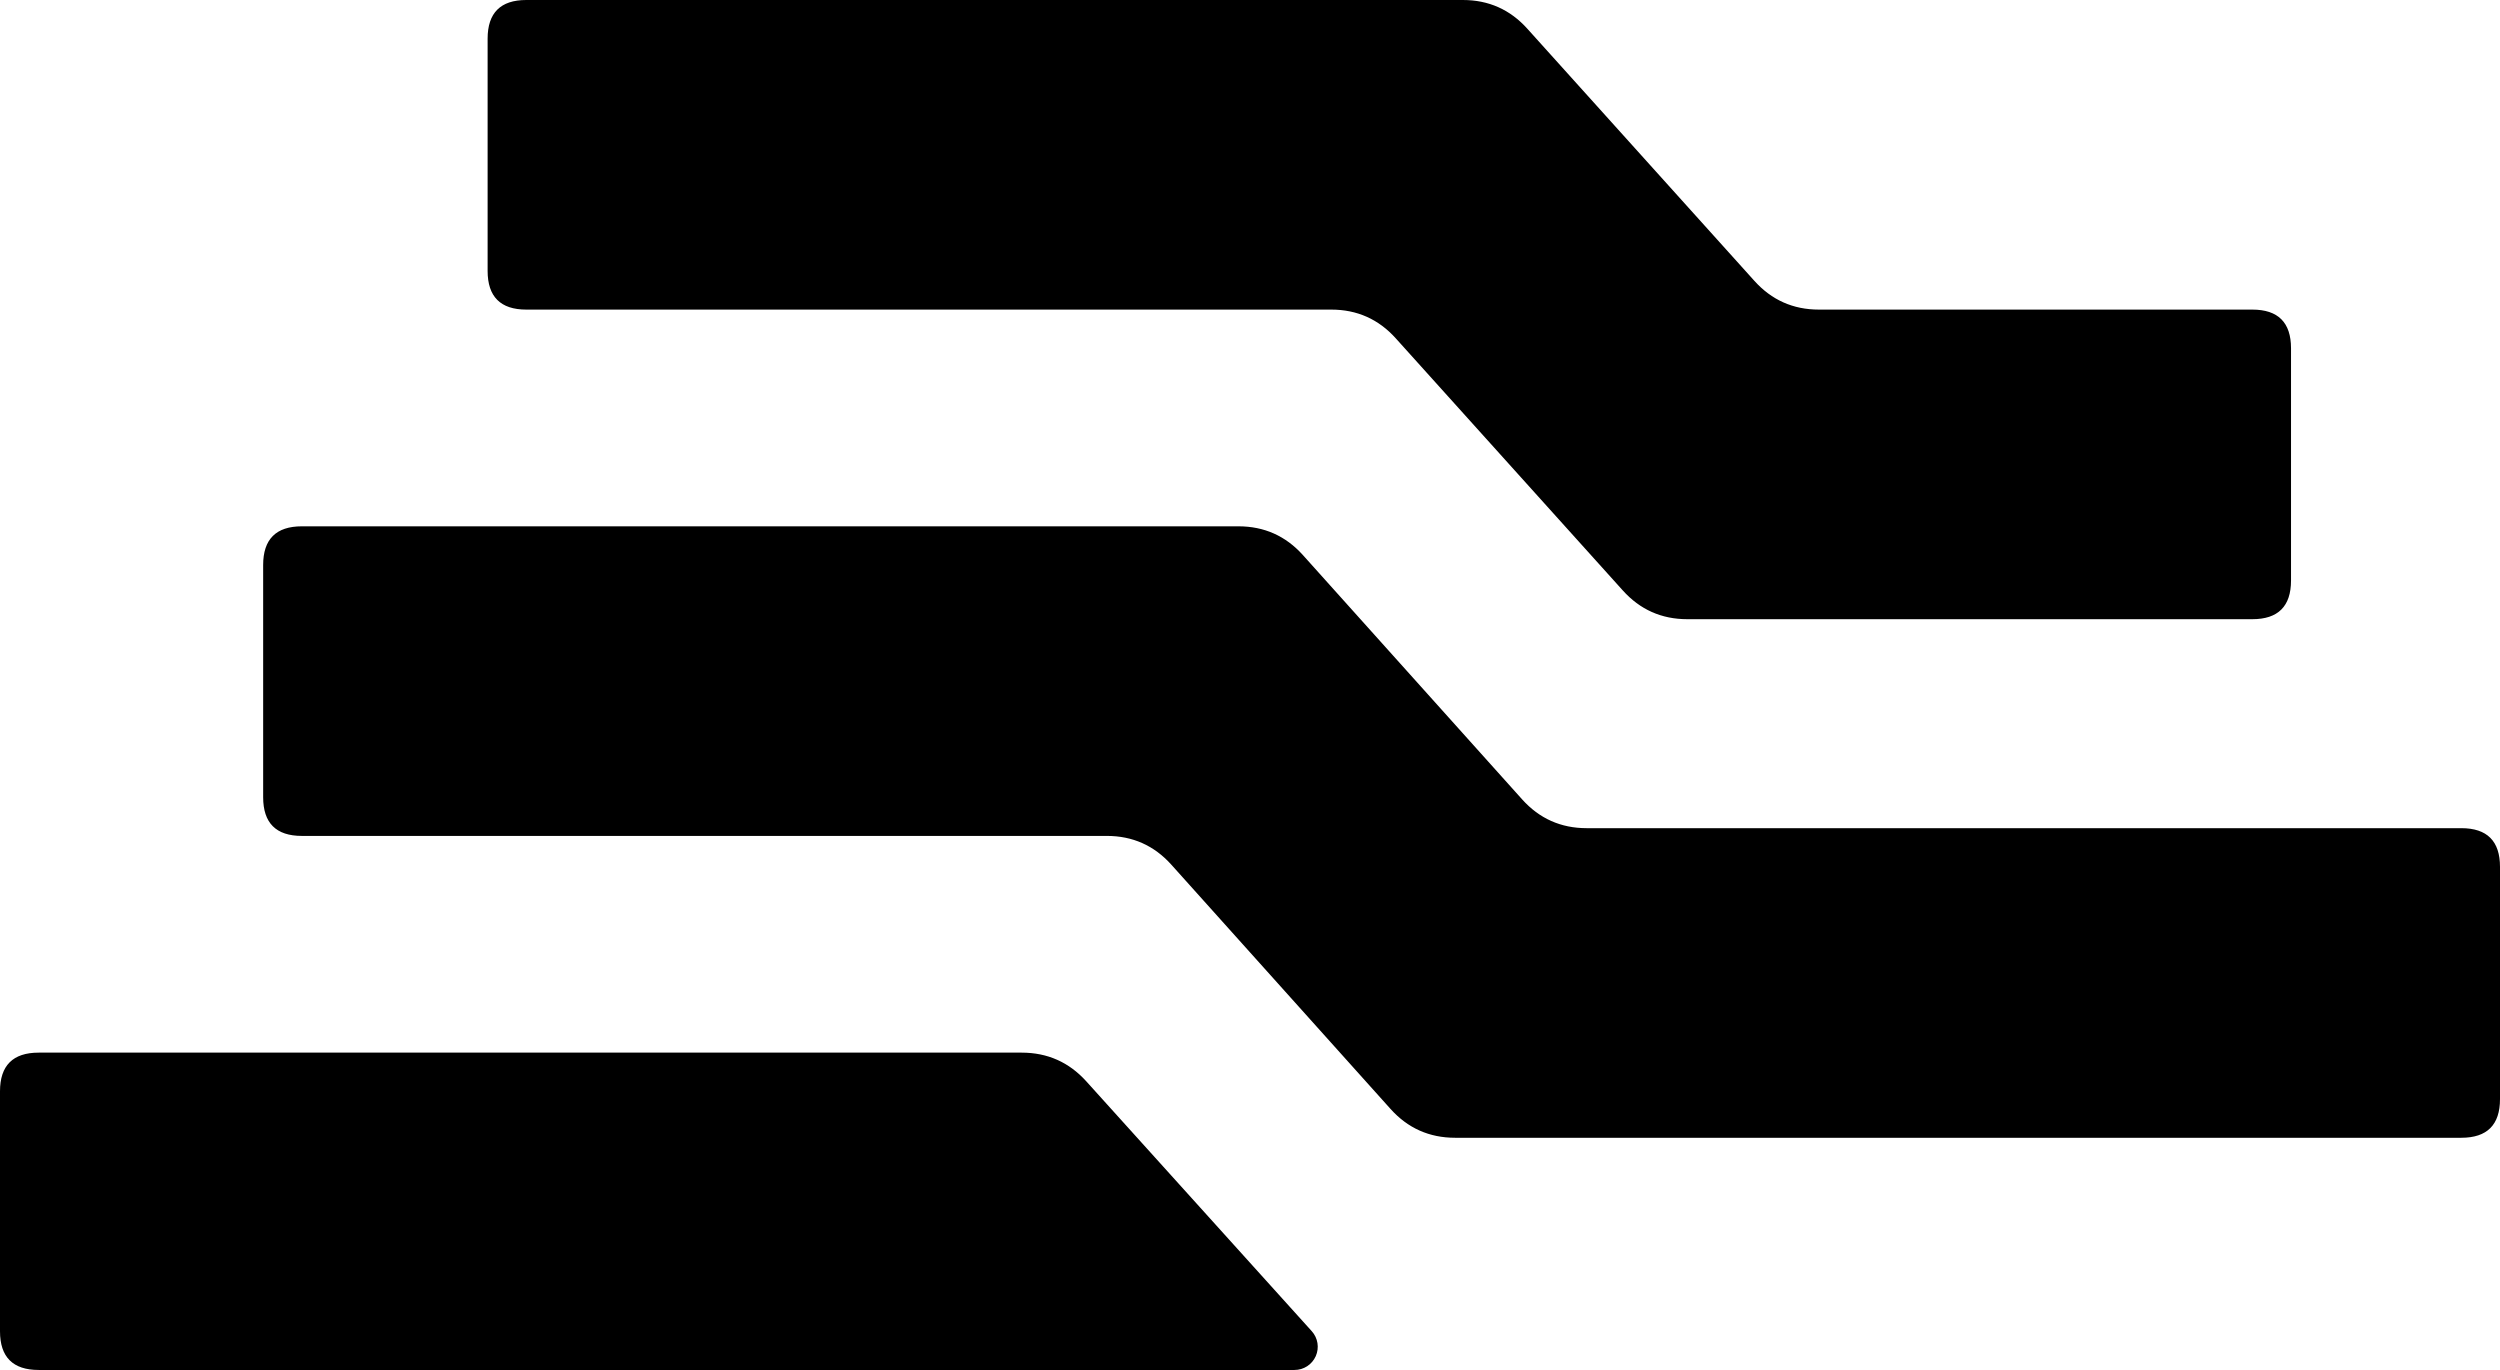
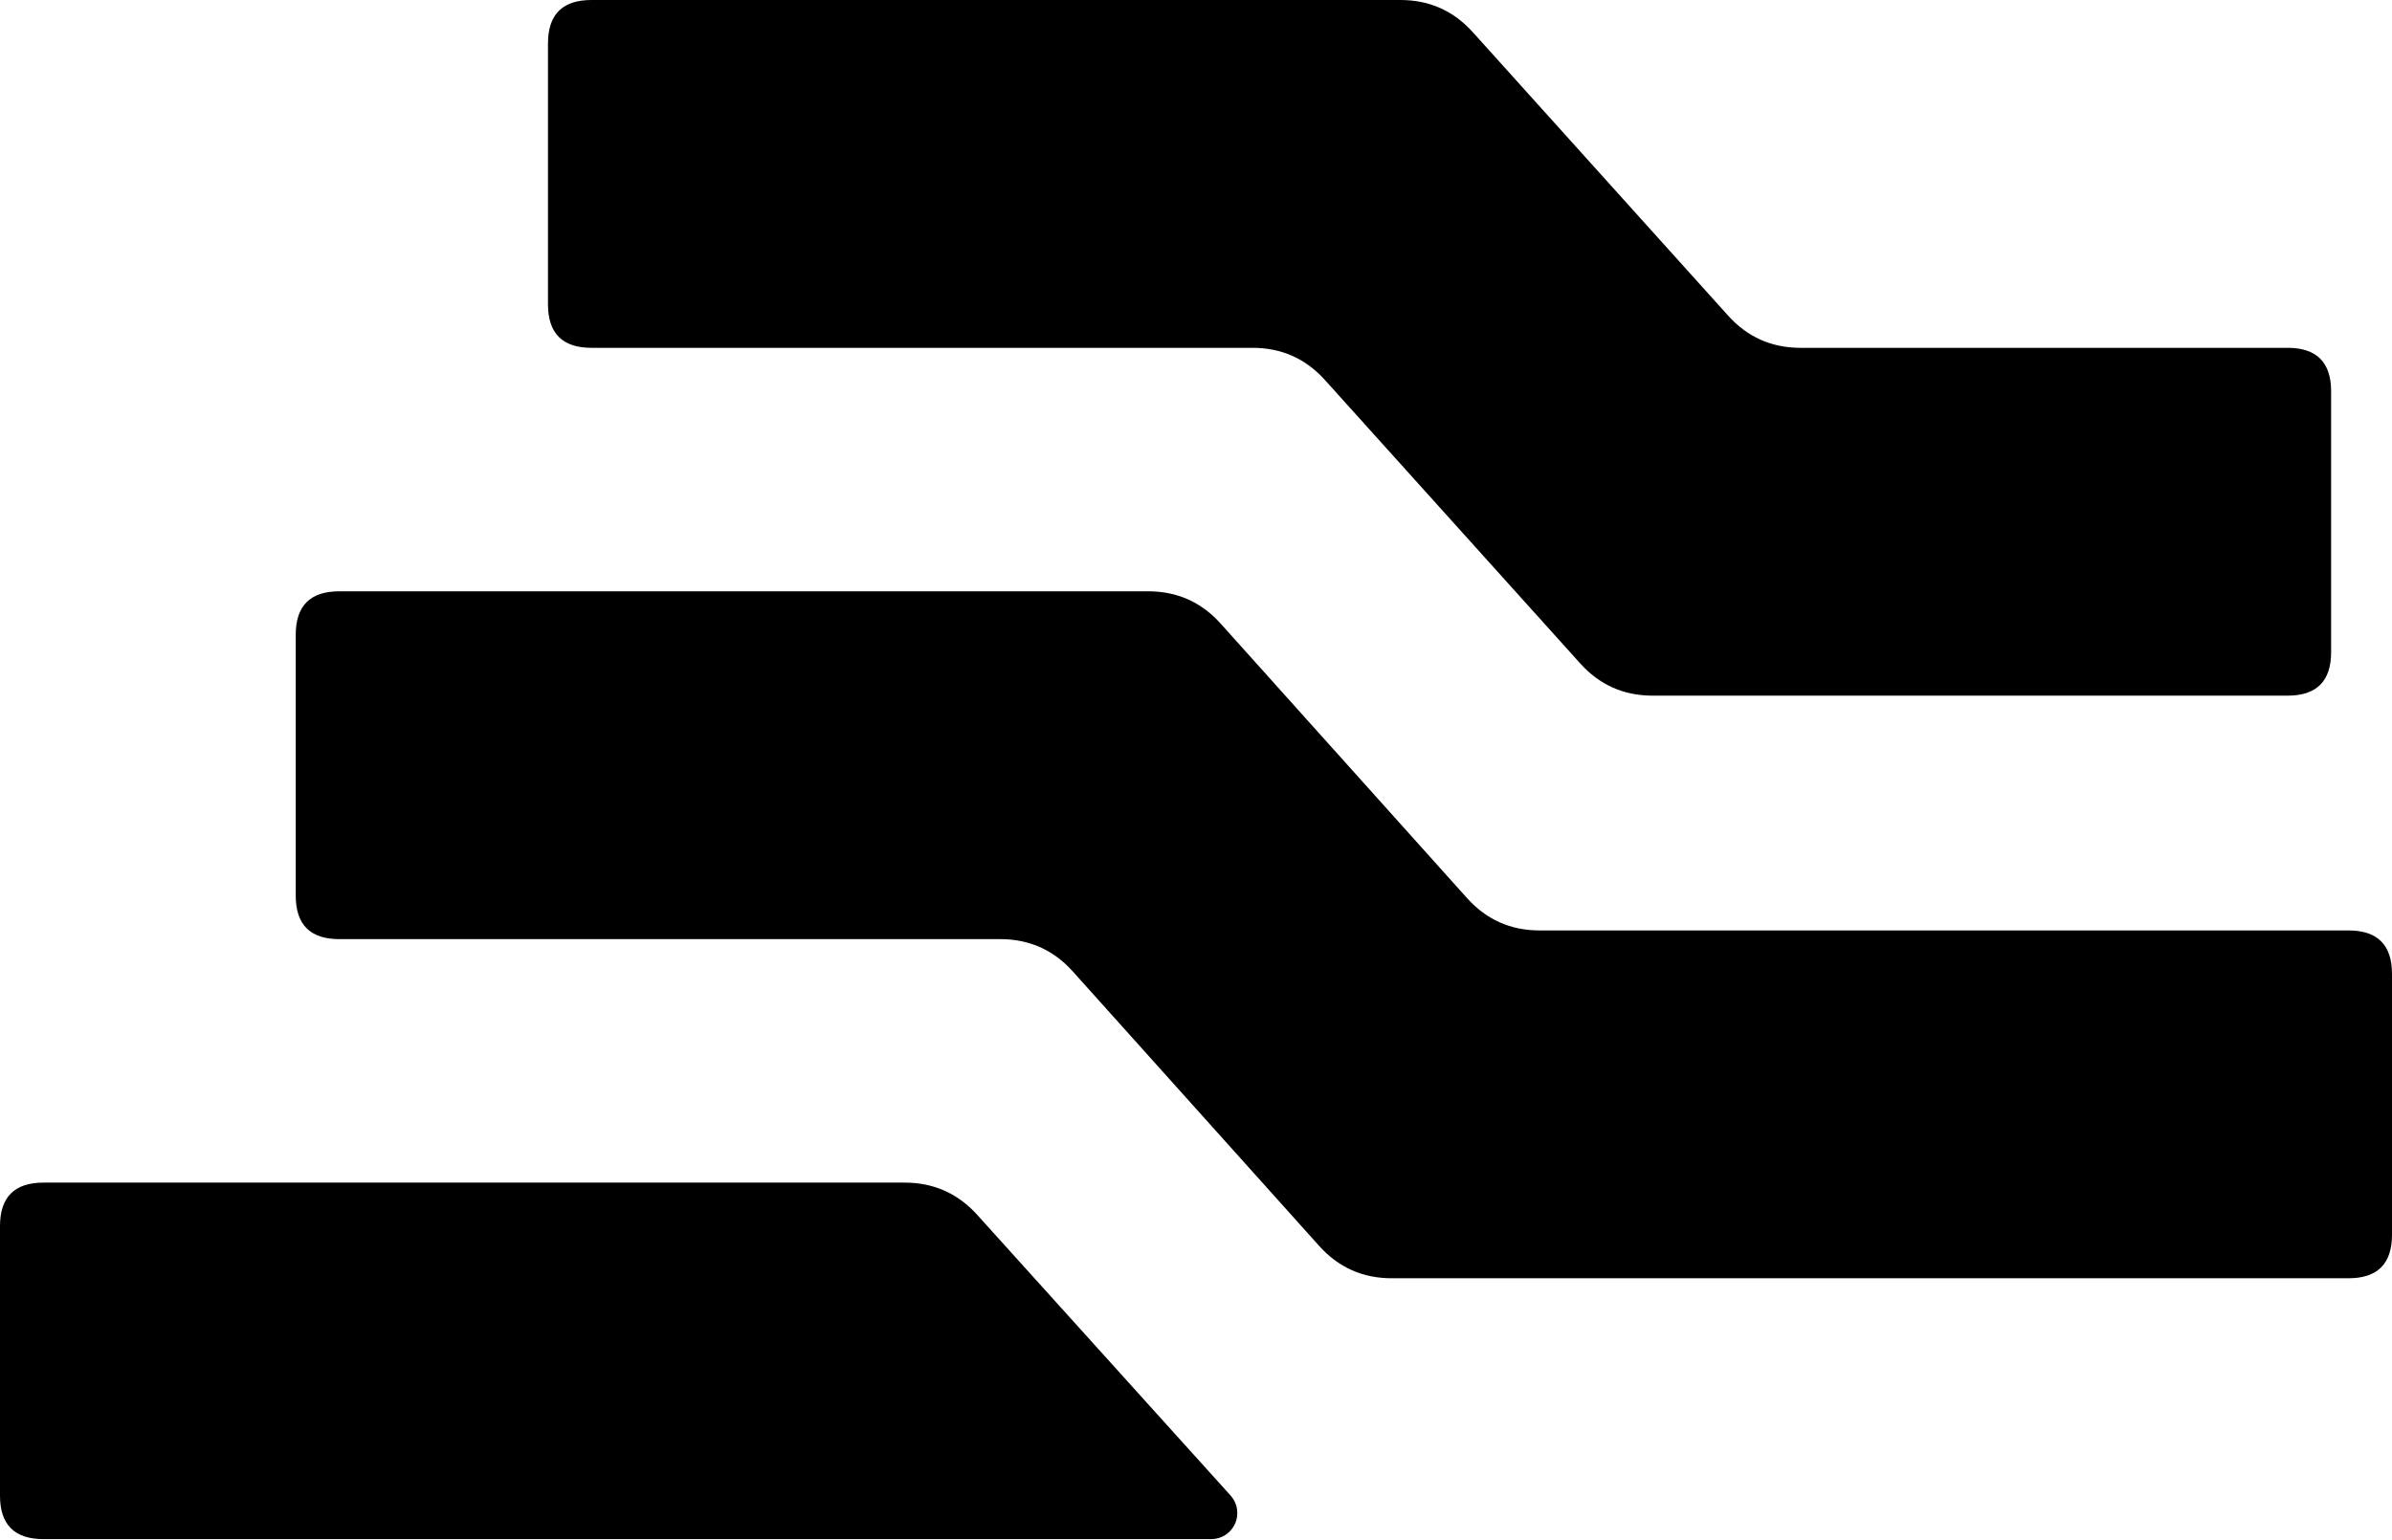
- <svg xmlns="http://www.w3.org/2000/svg" width="323" height="177" viewBox="0 0 323 177" role="img" aria-label="Ladder">
-   <path fill="#000000" fill-rule="evenodd" d="M68 0L189 0Q194 0 197.34 3.72L226.66 36.28Q230 40 235 40L291 40Q296 40 296 45L296 75Q296 80 291 80L218 80Q213 80 209.66 76.28L180.34 43.72Q177 40 172 40L68 40Q63 40 63 35L63 5Q63 0 68 0ZM39 68L160 68Q165 68 168.34 71.72L196.66 103.28Q200 107 205 107L318 107Q323 107 323 112L323 142Q323 147 318 147L188 147Q183 147 179.66 143.28L151.34 111.72Q148 108 143 108L39 108Q34 108 34 103L34 73Q34 68 39 68ZM5 136L132 136Q137 136 140.35 139.71L169.48 171.99A3 3 0 0 1 167.25 177L5 177Q0 177 0 172L0 141Q0 136 5 136Z" />
+ <svg xmlns="http://www.w3.org/2000/svg" width="275" height="177" viewBox="0 0 275 177" role="img" aria-label="Ladder">
+   <path fill="#000000" fill-rule="evenodd" d="M68 0L161 0Q166 0 169.34 3.72L198.66 36.28Q202 40 207 40L263 40Q268 40 268 45L268 75Q268 80 263 80L190 80Q185 80 181.66 76.28L152.34 43.72Q149 40 144 40L68 40Q63 40 63 35L63 5Q63 0 68 0ZM39 68L132 68Q137 68 140.34 71.72L168.66 103.28Q172 107 177 107L270 107Q275 107 275 112L275 142Q275 147 270 147L160 147Q155 147 151.66 143.28L123.34 111.72Q120 108 115 108L39 108Q34 108 34 103L34 73Q34 68 39 68ZM5 136L104 136Q109 136 112.35 139.71L141.48 171.99A3 3 0 0 1 139.25 177L5 177Q0 177 0 172L0 141Q0 136 5 136Z" />
</svg>
